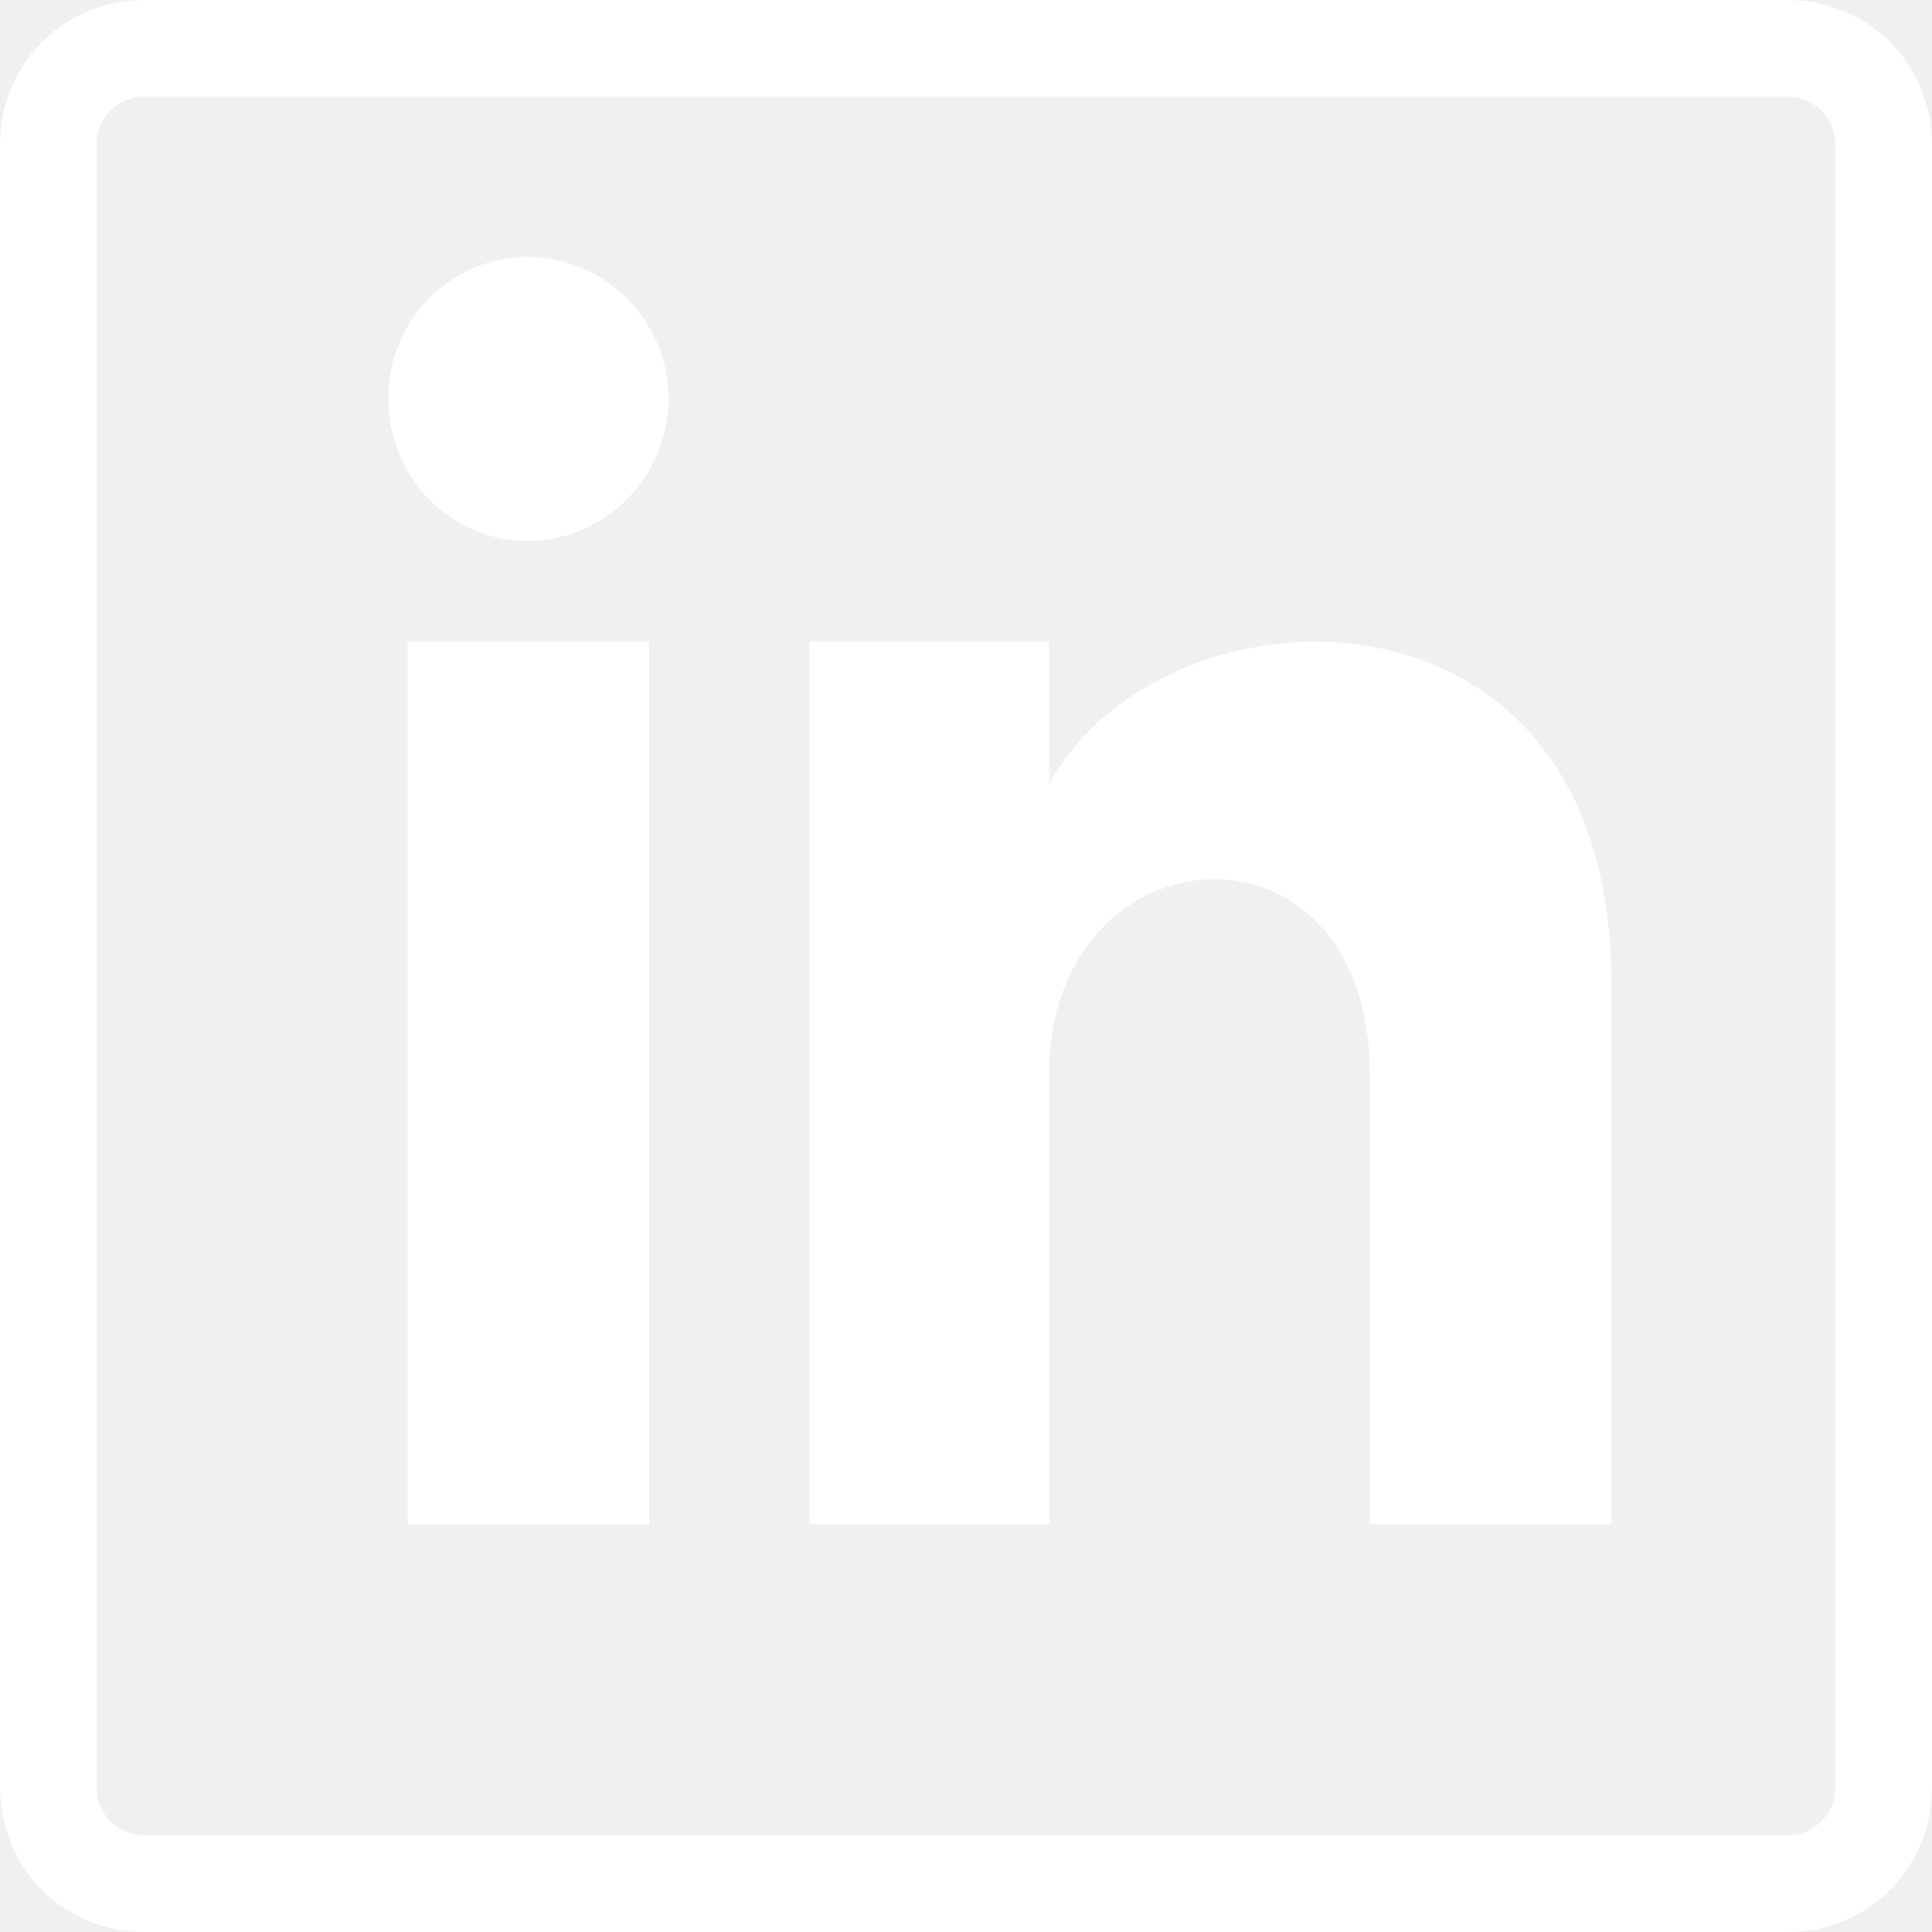
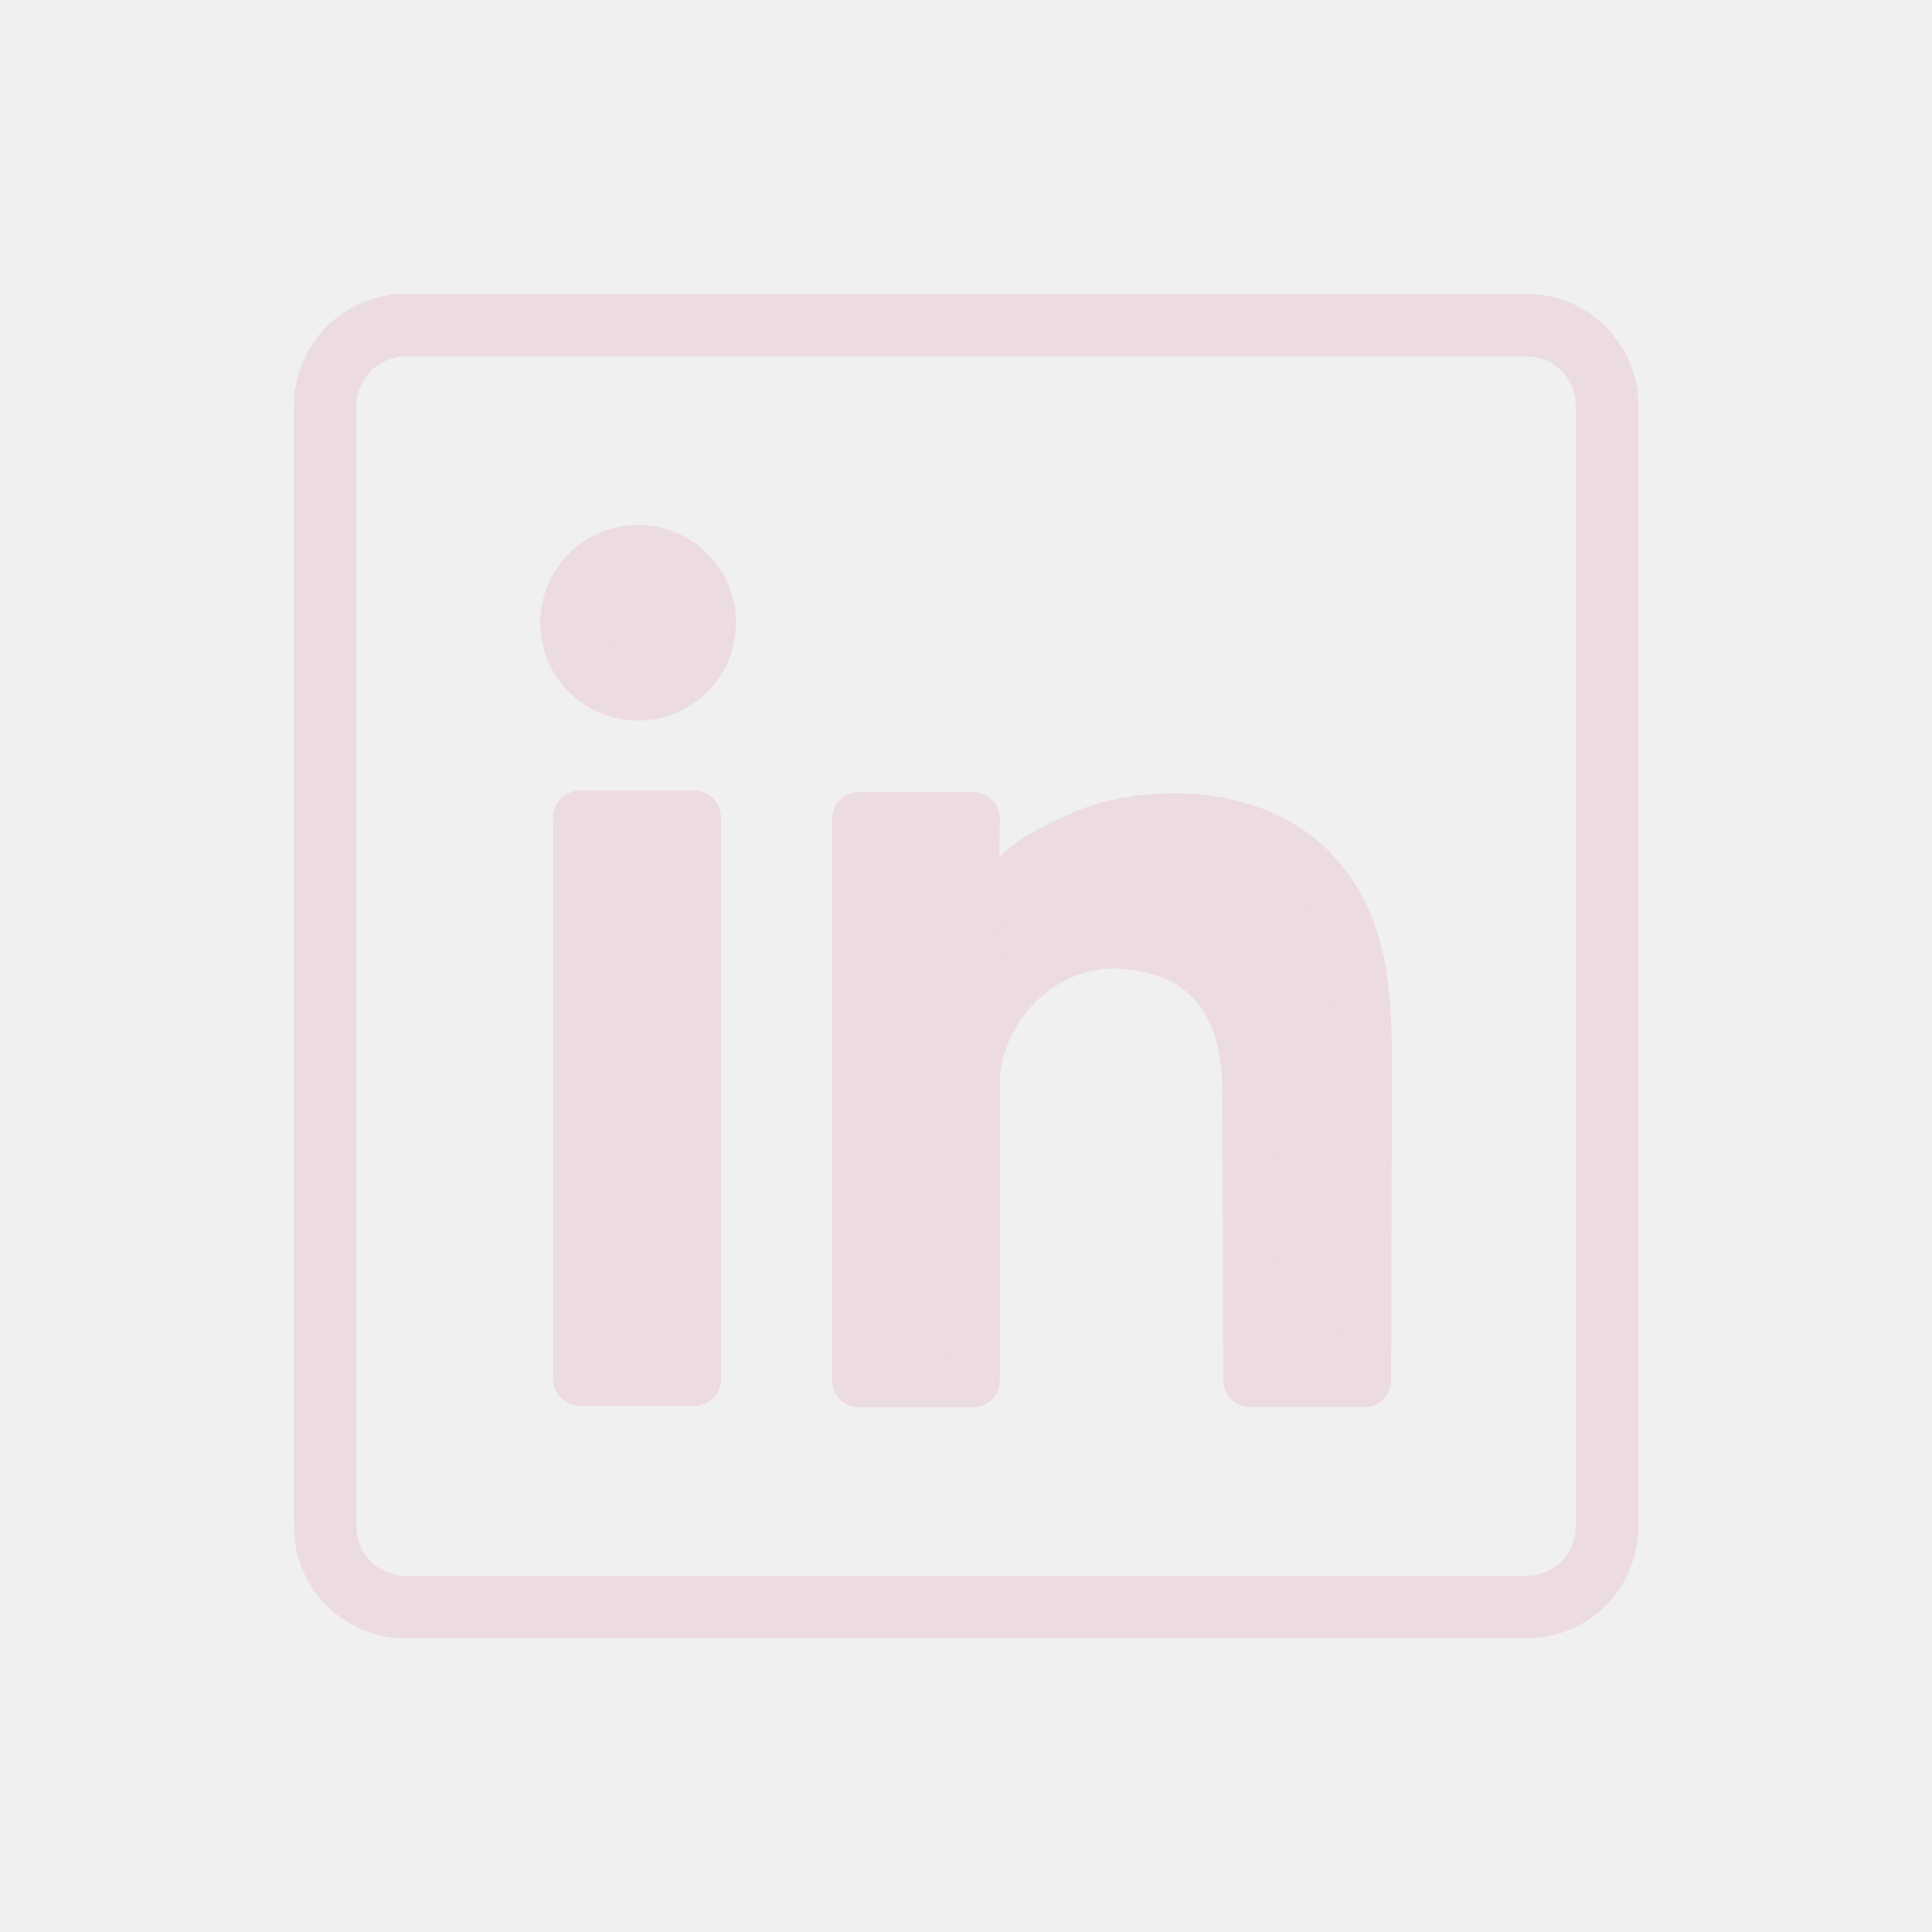
- <svg xmlns="http://www.w3.org/2000/svg" role="img" width="1000mm" height="1000mm" viewBox="0 0 1000 1000" style="max-width:1.6em; height: auto;">
-   <path id="path" style="opacity:1;vector-effect:none;fill:#ffffff;fill-opacity:1;" d="M 75 0C 75 0 75 0 75 0C 33 0 0 33 0 75C 0 75 0 925 0 925C 0 967 33 1000 75 1000C 75 1000 925 1000 925 1000C 967 1000 1000 967 1000 925C 1000 925 1000 75 1000 75C 1000 33 967 0 925 0C 925 0 75 0 75 0M 75 50C 75 50 925 50 925 50C 939 50 950 61 950 75C 950 75 950 925 950 925C 950 939 939 950 925 950C 925 950 75 950 75 950C 61 950 50 939 50 925C 50 925 50 75 50 75C 50 61 61 50 75 50 M 336 332C 336 332 336 789 336 789C 336 789 211 789 211 789C 211 789 211 332 211 332C 211 332 336 332 336 332M 346 206C 346 206 346 206 346 206C 346 247 313 280 273 280C 233 280 201 247 201 206C 201 166 233 133 273 133C 313 133 346 166 346 206M 834 508C 834 508 834 789 834 789C 834 789 709 789 709 789C 709 789 709 556 709 556C 709 416 543 427 543 556C 543 556 543 789 543 789C 543 789 419 789 419 789C 419 789 419 332 419 332C 419 332 543 332 543 332C 543 332 543 406 543 406C 601 298 834 290 834 508" transform="">
-     </path>
+ <svg xmlns="http://www.w3.org/2000/svg" id="emoji" viewBox="0 0 72 72" version="1.1">
+   <g id="color">
+     <path fill="#ecdbe0" d="m36.17 40.25c0.033-2.77 2.556-5.509 5.729-5.218 3.173 0.291 4.667 2.452 4.556 5.878l0.049 10.45h4.249l0.029-11.47c0.006-2.791-0.058-5.311-1.858-7.335-2.16-2.441-6.294-2.484-8.757-1.386-1.829 0.862-1.838 0.875-4.04 3.04l0.043-3.772h-4.249l-2e-6 20.93h4.249z" />
+     <circle cx="23.69" cy="23.12" r="2.481" fill="#ecdbe0" fill-rule="evenodd" paint-order="normal" />
+     <path fill="#ecdbe0" d="m21.54 51.3h4.249l1.66e-4 -20.93h-4.249z" />
+   </g>
+   <g id="line">
+     <circle cx="23.78" cy="23.21" r="2.481" fill="none" stroke="#ecdbe0" stroke-linecap="round" stroke-linejoin="round" stroke-width="2.33" paint-order="normal" />
+     <path fill="none" stroke="#ecdbe0" stroke-linejoin="round" stroke-width="2" d="m36.26 40.33c0.033-2.77 2.556-5.509 5.729-5.218 3.173 0.291 4.667 2.452 4.556 5.878l0.049 10.45h4.249l0.029-11.47c0.006-2.791-0.058-5.311-1.858-7.335-2.16-2.441-6.294-2.484-8.757-1.386-1.829 0.862-1.838 0.875-4.04 3.04l0.043-3.772h-4.249l-2e-6 20.93h4.249z" />
+     <path fill="none" stroke="#ecdbe0" stroke-linejoin="round" stroke-width="2" d="m21.62 51.39h4.249l1.66e-4 -20.93h-4.249z" />
+     <rect x="12.12" y="12.12" rx="3" ry="3" width="47.77" height="47.77" fill="none" stroke="#ecdbe0" stroke-linecap="round" stroke-linejoin="round" stroke-width="2.33" paint-order="normal" />
+   </g>
</svg>
